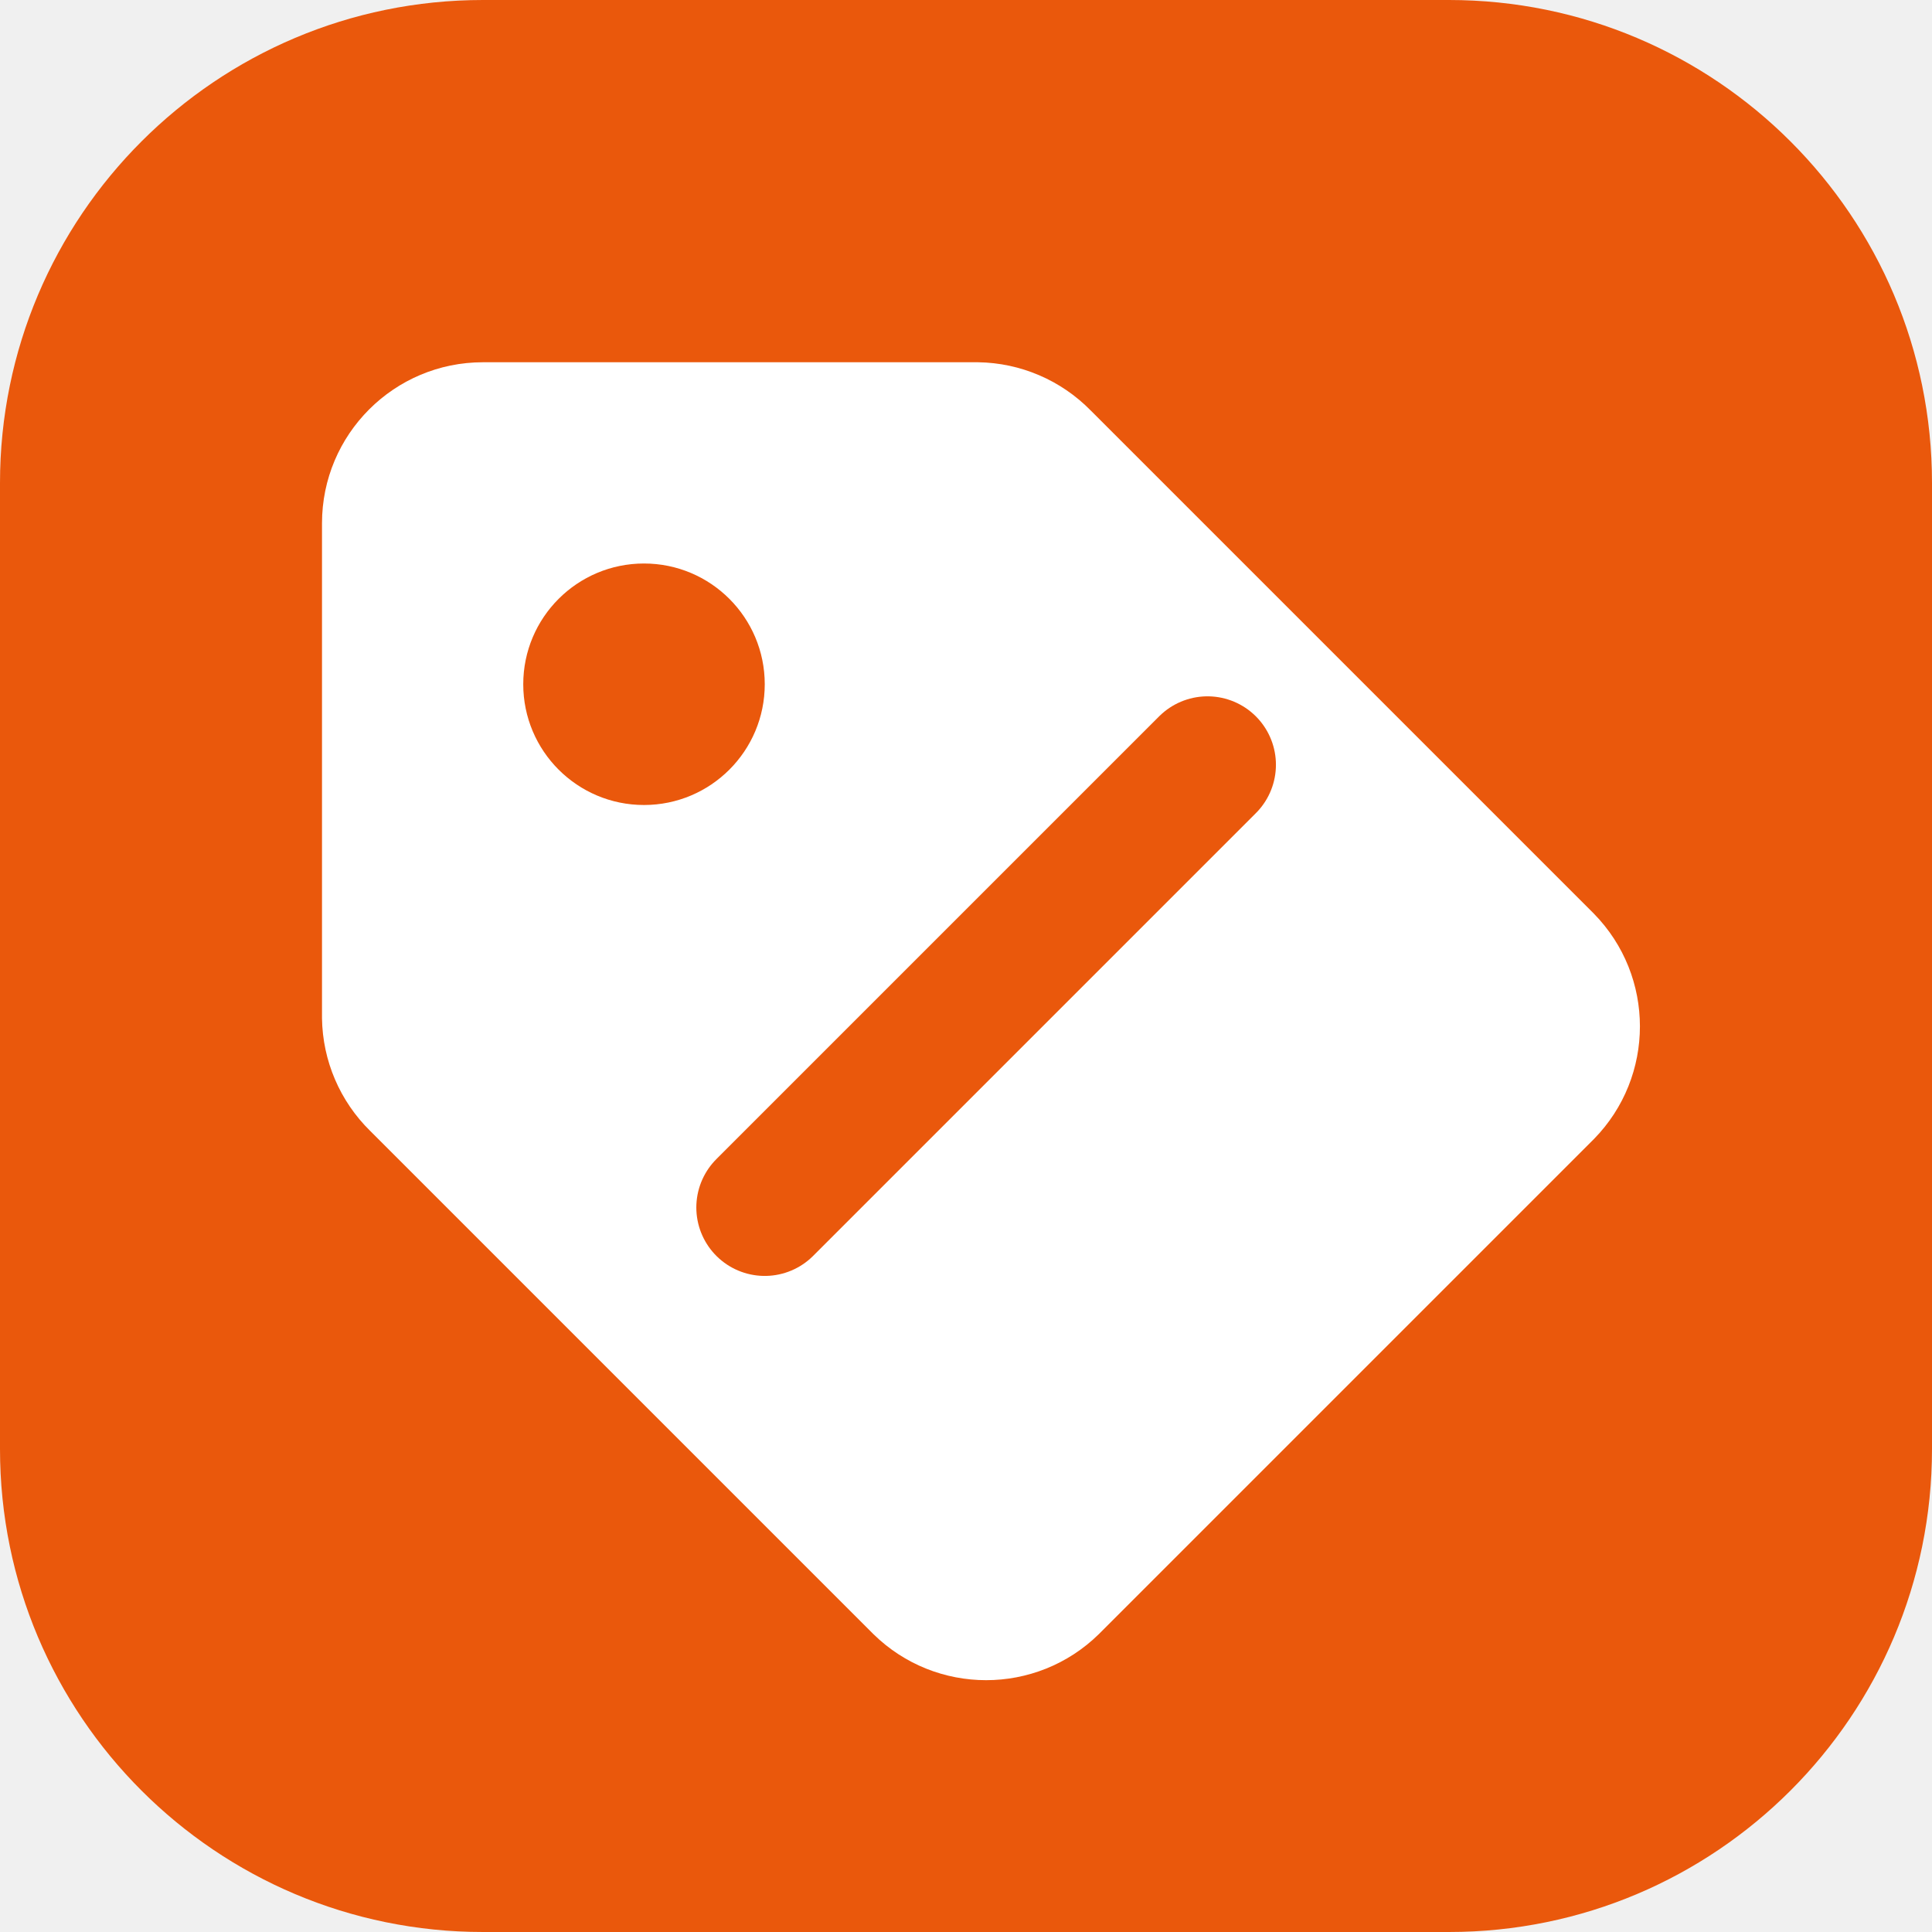
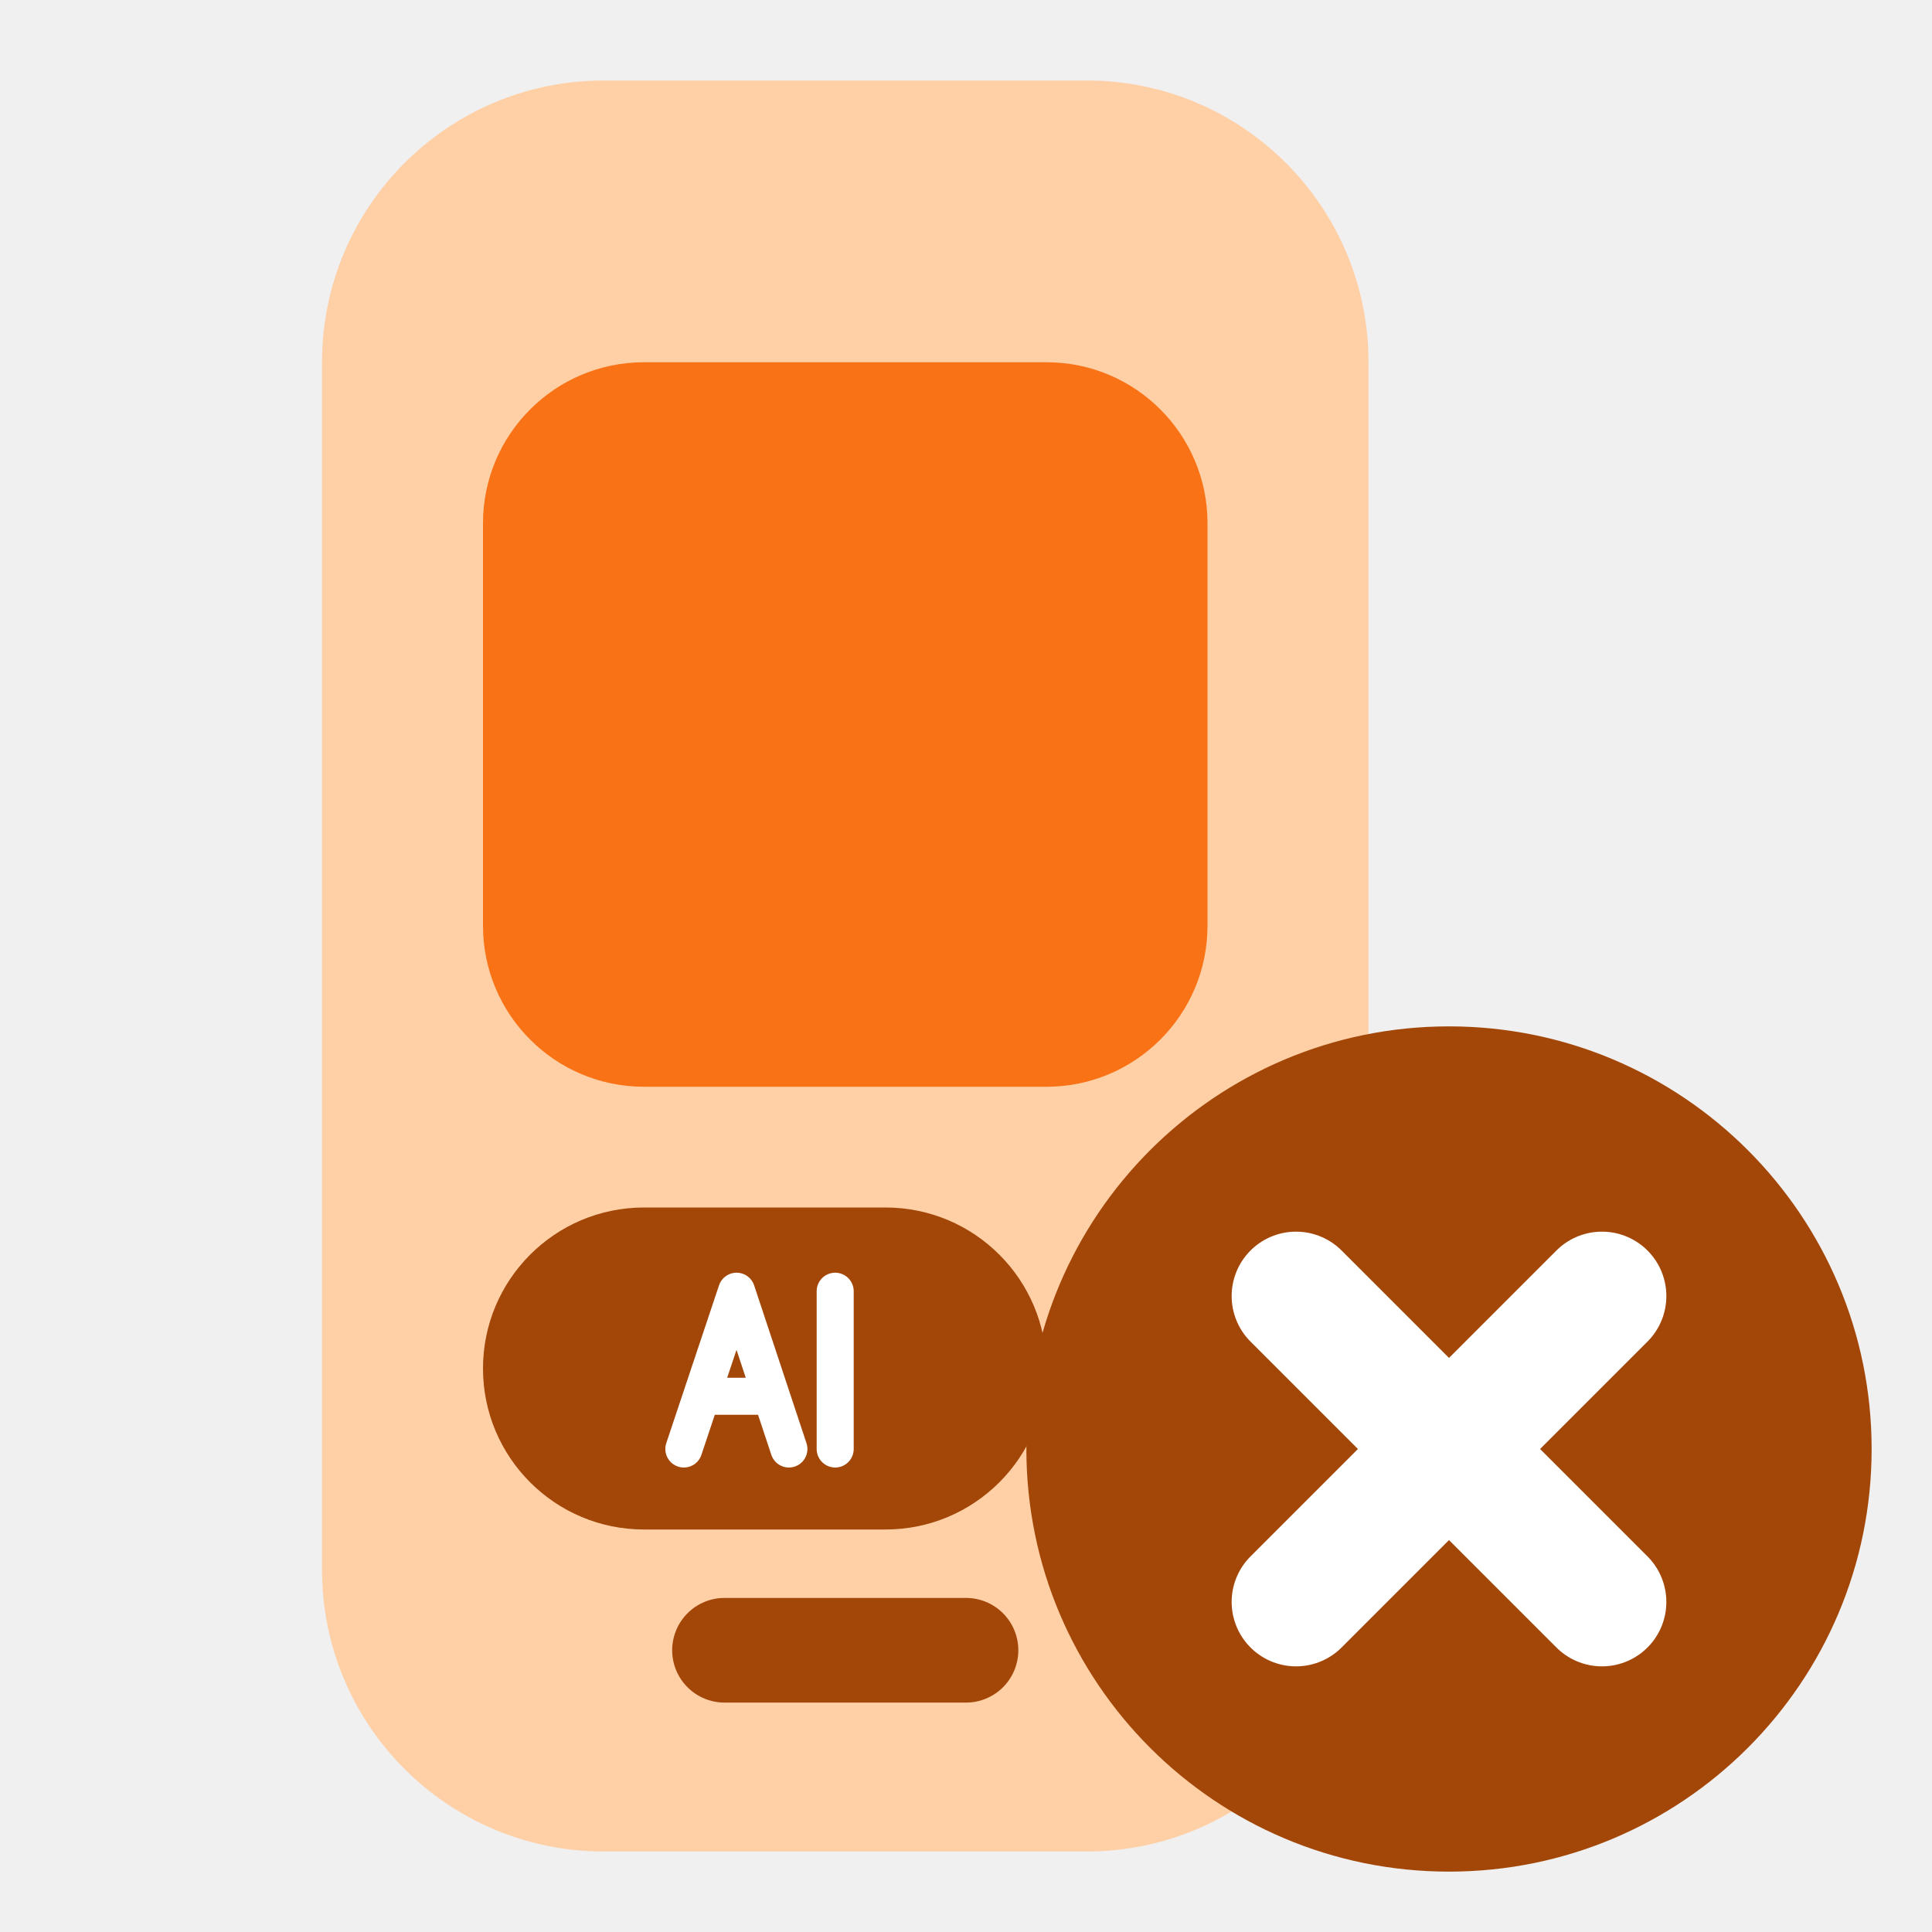
- <svg xmlns="http://www.w3.org/2000/svg" viewBox="0 0 48 48" width="48" height="48">
-   <rect width="48" height="48" rx="12" fill="#EA580C" />
-   <path d="M8 13a4 4 0 0 1 4-4h12.3a4 4 0 0 1 2.8 1.2l12.5 12.5a4 4 0 0 1 0 5.6L27.3 40.6a4 4 0 0 1-5.6 0L9.2 28.1A4 4 0 0 1 8 25.3z" fill="#fff" />
-   <circle cx="16" cy="17" r="3" fill="#EA580C" />
-   <path d="M19 30l11-11" stroke="#EA580C" stroke-width="3.4" stroke-linecap="round" />
+ <svg xmlns="http://www.w3.org/2000/svg" viewBox="0 0 48 48" width="48" height="48" fill="none" stroke-linecap="round" stroke-linejoin="round">
+   <path d="M15 2h12a7 7 0 0 1 7 7v30a7 7 0 0 1 -7 7h-12a7 7 0 0 1 -7 -7v-30a7 7 0 0 1 7 -7z" fill="#FFCFA6" />
+   <path d="M18 41h6" stroke="#A34708" stroke-width="2.6" />
+   <path d="M16 9h10a4 4 0 0 1 4 4v10a4 4 0 0 1 -4 4h-10a4 4 0 0 1 -4 -4v-10a4 4 0 0 1 4 -4z" fill="#F97316" />
+   <path d="M16 30h6a4 4 0 0 1 4 4v0a4 4 0 0 1 -4 4h-6a4 4 0 0 1 -4 -4v0a4 4 0 0 1 4 -4z" fill="#A34708" />
+   <path d="M16.99 36L18.3 32.08L19.6 36M17.45 34.69L19.15 34.69M20.75 32.08L20.75 36" stroke="#ffffff" stroke-width="0.92" />
+   <path d="M25.5 36a10.5 10.5 0 1 0 21 0a10.5 10.5 0 1 0 -21 0z" fill="#A34708" />
+   <path d="M32.2 32.2l7.6 7.6M39.8 32.2l-7.6 7.6" stroke="#ffffff" stroke-width="3.2" />
</svg>
